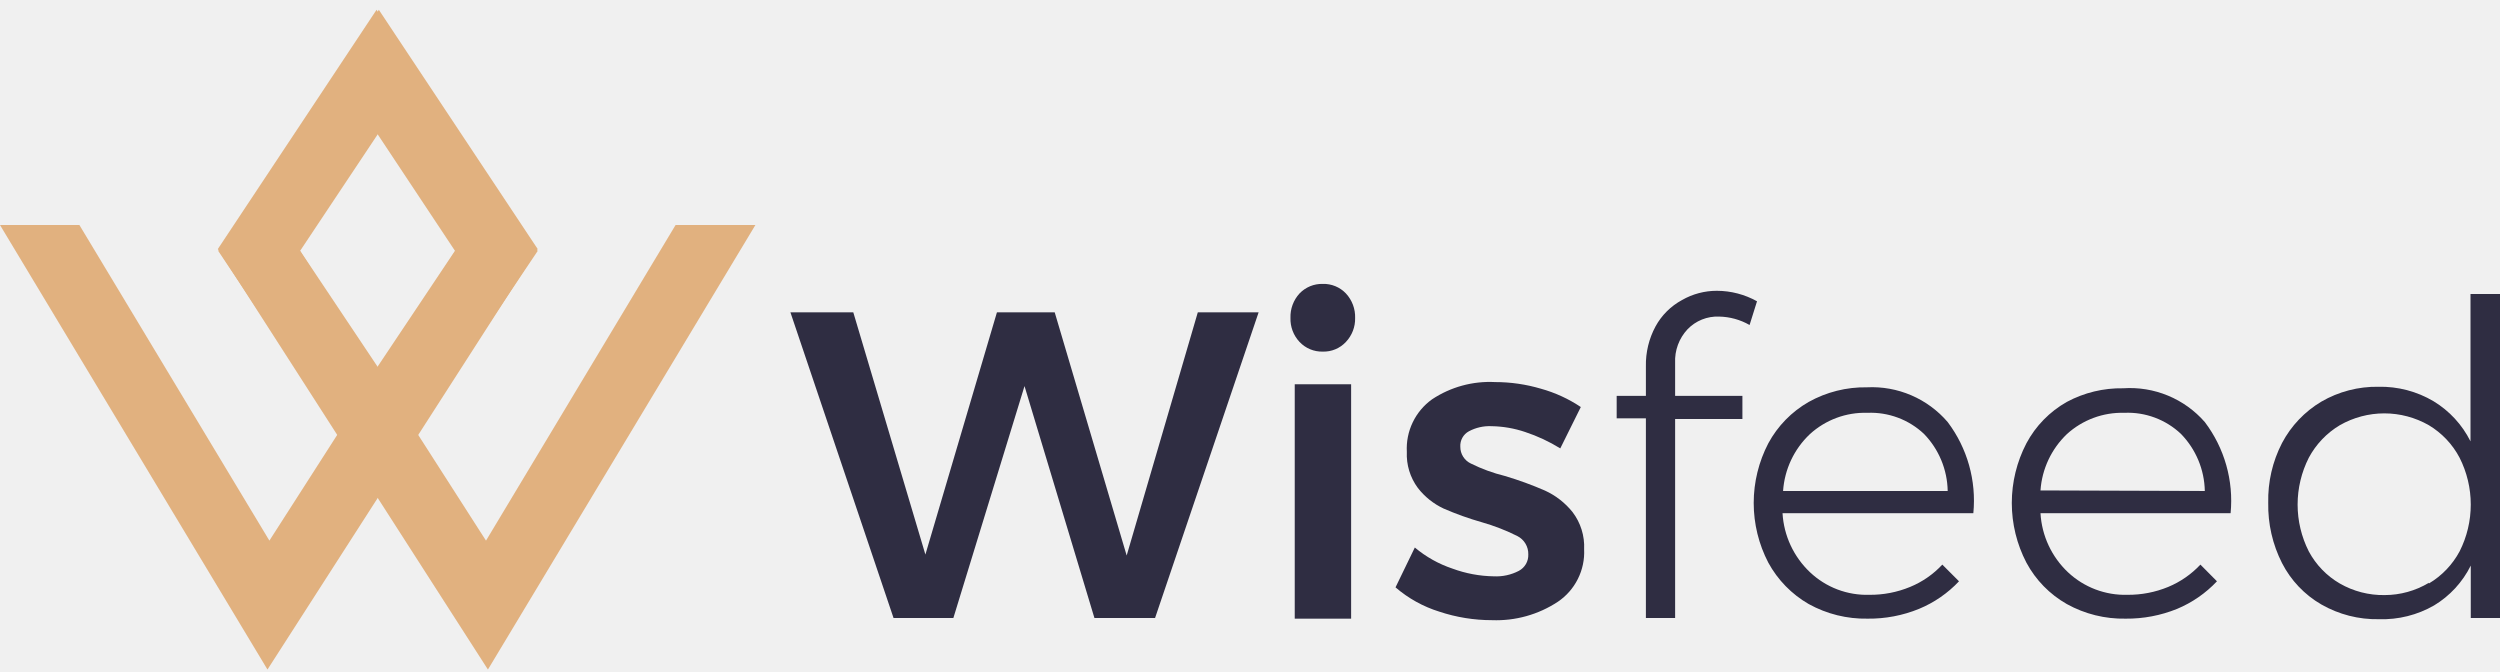
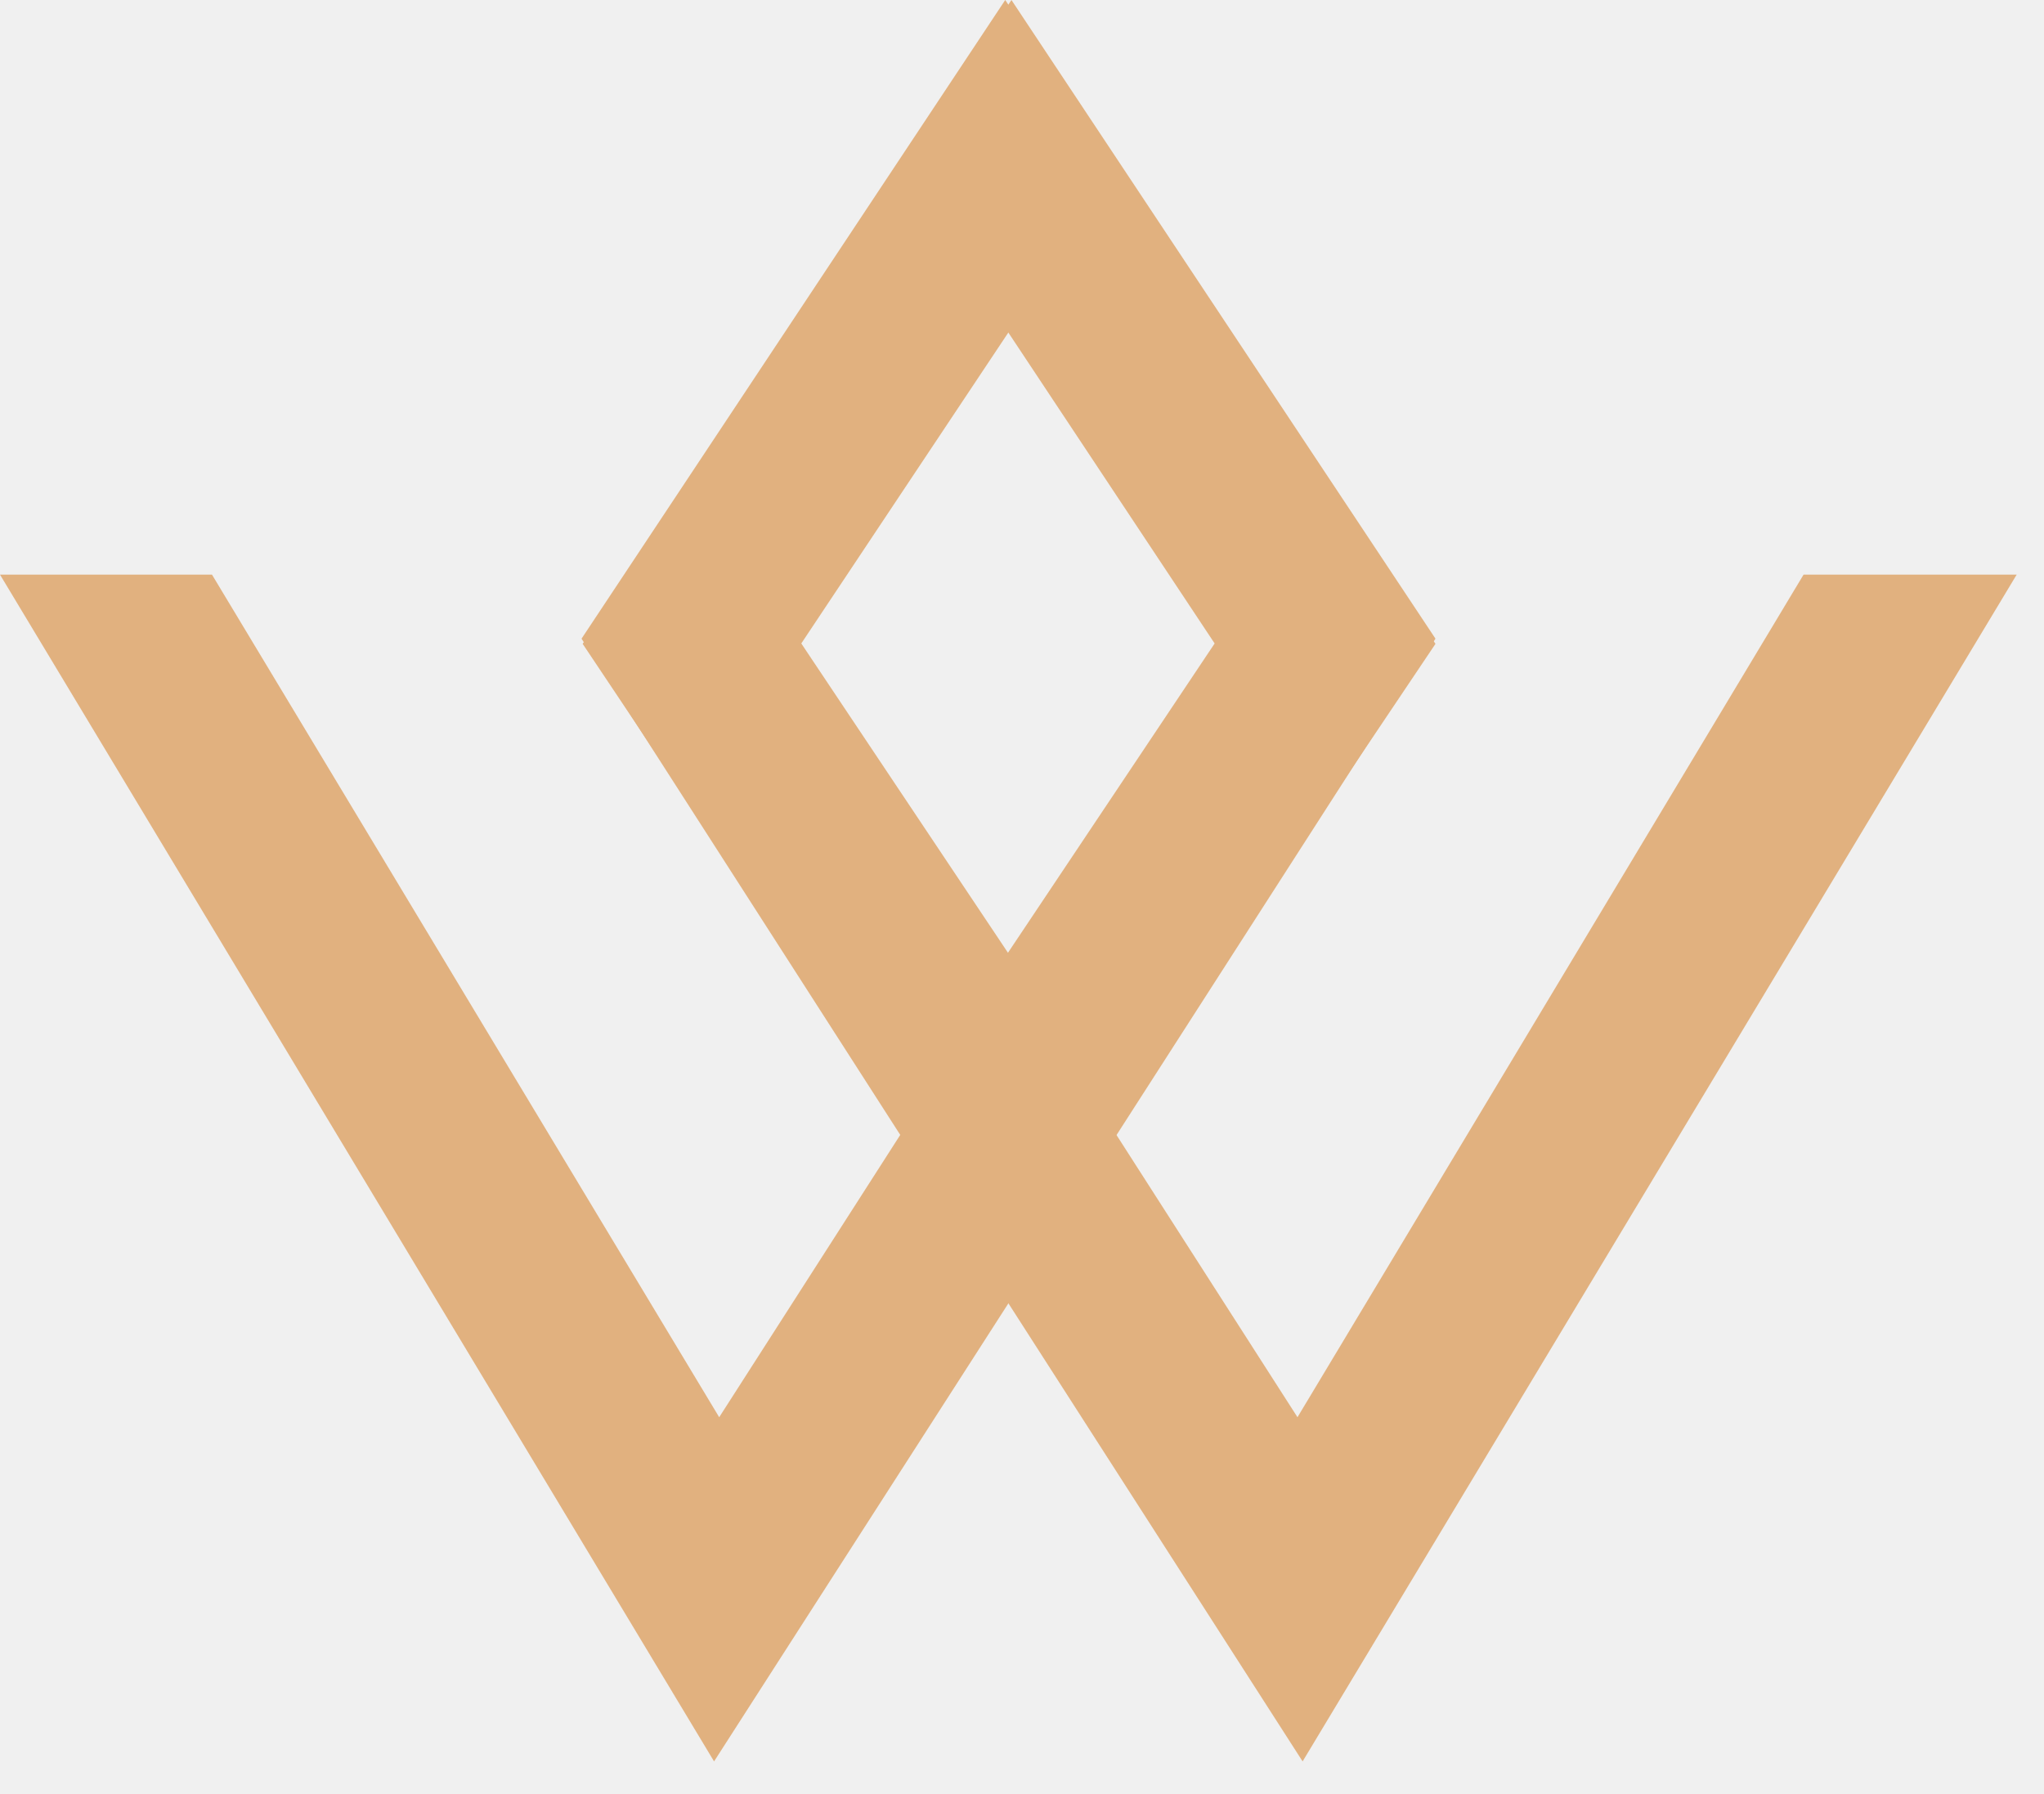
- <svg xmlns="http://www.w3.org/2000/svg" width="160" height="43" viewBox="0 0 160 43" fill="none">
-   <g clip-path="url(#clip0_6610_46345)">
-     <path d="M0 14.402L17.118 42.85L34.412 15.938L24.247 0.629L13.968 16.061L21.706 27.638L17.241 34.6L5.082 14.402H0ZM24.274 23.632L19.209 16.052L24.239 8.499L29.198 15.973L24.274 23.632Z" fill="#E1B17F" />
-     <path d="M43.236 14.402L31.104 34.6L26.639 27.638L34.412 16.061L24.098 0.629L13.941 15.938L31.227 42.85L48.345 14.402H43.236ZM19.147 15.973L24.106 8.499L29.118 16.052L24.053 23.632L19.147 15.973Z" fill="#E1B17F" />
-     <path d="M76.66 19.988H80.552L73.925 39.55H70.043L65.569 24.709L61.016 39.55H57.186L50.586 19.988H54.61L59.225 35.491L63.804 19.988H67.501L72.107 35.553L76.66 19.988Z" fill="#2F2D42" />
-     <path d="M86.137 18.779C86.533 19.204 86.746 19.769 86.728 20.35C86.742 20.919 86.529 21.472 86.137 21.885C85.948 22.088 85.718 22.248 85.463 22.354C85.207 22.461 84.931 22.511 84.654 22.503C84.378 22.51 84.103 22.458 83.847 22.352C83.592 22.245 83.362 22.086 83.172 21.885C82.979 21.68 82.828 21.439 82.728 21.175C82.628 20.912 82.581 20.631 82.59 20.35C82.57 19.77 82.779 19.206 83.172 18.779C83.363 18.58 83.594 18.423 83.849 18.318C84.104 18.213 84.379 18.163 84.654 18.17C84.93 18.161 85.205 18.211 85.461 18.316C85.716 18.421 85.947 18.579 86.137 18.779ZM82.863 24.594H86.472V39.594H82.863V24.594Z" fill="#2F2D42" />
-     <path d="M97.608 27.647C96.919 27.414 96.199 27.289 95.472 27.276C94.963 27.25 94.457 27.363 94.008 27.603C93.832 27.698 93.687 27.842 93.59 28.017C93.493 28.192 93.448 28.391 93.46 28.591C93.458 28.817 93.521 29.038 93.642 29.229C93.762 29.42 93.935 29.573 94.14 29.668C94.832 30.011 95.56 30.277 96.311 30.462C97.185 30.721 98.042 31.033 98.878 31.397C99.566 31.712 100.17 32.183 100.643 32.773C101.163 33.456 101.425 34.299 101.384 35.156C101.416 35.812 101.278 36.464 100.984 37.051C100.691 37.639 100.251 38.141 99.708 38.509C98.46 39.334 96.985 39.747 95.49 39.691C94.341 39.691 93.2 39.507 92.111 39.144C91.082 38.823 90.13 38.295 89.313 37.591L90.549 35.041C91.26 35.638 92.077 36.096 92.958 36.391C93.806 36.704 94.701 36.871 95.605 36.885C96.162 36.912 96.716 36.791 97.211 36.532C97.399 36.431 97.555 36.279 97.662 36.094C97.768 35.908 97.819 35.696 97.811 35.482C97.817 35.241 97.755 35.002 97.632 34.795C97.508 34.587 97.329 34.419 97.114 34.309C96.387 33.944 95.628 33.649 94.846 33.426C94.006 33.188 93.184 32.893 92.384 32.544C91.741 32.242 91.178 31.791 90.743 31.229C90.249 30.563 89.999 29.746 90.037 28.918C90.002 28.267 90.132 27.617 90.414 27.03C90.696 26.442 91.122 25.936 91.652 25.556C92.845 24.764 94.262 24.377 95.693 24.453C96.682 24.453 97.665 24.596 98.614 24.876C99.524 25.128 100.388 25.524 101.172 26.05L99.858 28.697C99.151 28.26 98.396 27.907 97.608 27.647Z" fill="#2F2D42" />
-     <path d="M108.002 21.073C107.732 21.361 107.523 21.699 107.387 22.069C107.25 22.439 107.19 22.832 107.208 23.226V25.335H111.514V26.817H107.208V39.55H105.337V26.773H103.467V25.335H105.337V23.447C105.318 22.555 105.531 21.673 105.955 20.888C106.345 20.174 106.934 19.589 107.649 19.203C108.328 18.813 109.098 18.609 109.881 18.611C110.78 18.613 111.664 18.844 112.449 19.282L111.973 20.8C111.378 20.459 110.708 20.274 110.023 20.261C109.648 20.246 109.273 20.31 108.925 20.45C108.577 20.59 108.262 20.802 108.002 21.073Z" fill="#2F2D42" />
-     <path d="M124.652 27.012C125.911 28.682 126.496 30.763 126.294 32.844H114.082C114.164 34.285 114.796 35.639 115.846 36.629C116.353 37.107 116.949 37.48 117.6 37.727C118.251 37.973 118.945 38.089 119.64 38.068C120.533 38.076 121.418 37.905 122.243 37.565C123.027 37.243 123.731 36.755 124.308 36.135L125.376 37.203C124.657 37.966 123.785 38.567 122.817 38.968C121.775 39.393 120.659 39.606 119.535 39.594C118.215 39.62 116.913 39.298 115.758 38.659C114.669 38.032 113.774 37.116 113.173 36.012C112.558 34.832 112.237 33.521 112.237 32.191C112.237 30.861 112.558 29.55 113.173 28.37C113.77 27.264 114.666 26.347 115.758 25.723C116.895 25.089 118.18 24.766 119.482 24.788C120.456 24.739 121.429 24.914 122.325 25.3C123.221 25.685 124.017 26.271 124.652 27.012ZM124.652 31.424C124.629 30.057 124.087 28.751 123.135 27.77C122.652 27.315 122.084 26.961 121.462 26.73C120.841 26.498 120.18 26.393 119.517 26.42C118.156 26.378 116.833 26.869 115.829 27.788C114.821 28.741 114.21 30.04 114.117 31.424H124.652Z" fill="#2F2D42" />
-     <path d="M141.108 27.012C142.37 28.68 142.959 30.762 142.759 32.844H130.591C130.673 34.285 131.304 35.64 132.355 36.629C133.384 37.592 134.751 38.109 136.158 38.068C137.051 38.075 137.936 37.904 138.761 37.565C139.544 37.24 140.247 36.753 140.826 36.135L141.885 37.203C141.168 37.964 140.299 38.565 139.335 38.968C138.29 39.392 137.171 39.605 136.044 39.594C134.727 39.62 133.427 39.298 132.276 38.659C131.182 38.037 130.286 37.12 129.691 36.012C129.076 34.832 128.755 33.521 128.755 32.191C128.755 30.861 129.076 29.55 129.691 28.37C130.283 27.26 131.18 26.342 132.276 25.723C133.384 25.128 134.627 24.827 135.885 24.85C136.863 24.783 137.844 24.944 138.75 25.319C139.656 25.694 140.463 26.273 141.108 27.012ZM141.108 31.423C141.082 30.056 140.536 28.75 139.582 27.77C139.1 27.314 138.532 26.96 137.91 26.728C137.289 26.496 136.627 26.391 135.964 26.42C134.604 26.38 133.281 26.87 132.276 27.788C131.286 28.736 130.685 30.02 130.591 31.388L141.108 31.423Z" fill="#2F2D42" />
-     <path d="M160 18.814V39.55H158.129V36.197C157.606 37.254 156.792 38.138 155.782 38.747C154.71 39.363 153.488 39.668 152.253 39.629C150.961 39.655 149.686 39.328 148.564 38.685C147.489 38.063 146.616 37.144 146.05 36.038C145.444 34.845 145.141 33.52 145.167 32.182C145.136 30.852 145.439 29.535 146.05 28.353C146.629 27.256 147.499 26.34 148.564 25.706C149.673 25.062 150.936 24.733 152.217 24.753C153.457 24.726 154.68 25.047 155.747 25.679C156.762 26.294 157.582 27.184 158.112 28.247V18.814H160ZM155.447 37.344C156.278 36.851 156.959 36.14 157.415 35.288C157.885 34.359 158.129 33.333 158.129 32.292C158.129 31.252 157.885 30.225 157.415 29.297C156.963 28.435 156.282 27.715 155.447 27.214C154.579 26.718 153.597 26.456 152.597 26.456C151.597 26.456 150.615 26.718 149.747 27.214C148.908 27.715 148.222 28.435 147.762 29.297C147.292 30.225 147.047 31.252 147.047 32.292C147.047 33.333 147.292 34.359 147.762 35.288C148.22 36.144 148.907 36.856 149.747 37.344C150.618 37.845 151.609 38.101 152.615 38.085C153.612 38.084 154.591 37.813 155.447 37.3V37.344Z" fill="#2F2D42" />
-   </g>
-   <defs>
-     <clipPath id="clip0_6610_46345">
-       <rect width="160" height="42.221" fill="white" transform="translate(0 0.628662)" />
-     </clipPath>
-   </defs>
+ <svg xmlns="http://www.w3.org/2000/svg" width="49" height="43" viewBox="0 0 49 43" fill="none">
+   <path d="M0 13.774L17.118 42.221L34.412 15.309L24.247 0L13.968 15.433L21.706 27.009L17.241 33.971L5.082 13.774H0ZM24.274 23.003L19.209 15.424L24.239 7.871L29.198 15.344L24.274 23.003Z" fill="#E1B17F" />
+   <path d="M43.236 13.774L31.104 33.971L26.639 27.009L34.412 15.433L24.098 0L13.941 15.309L31.227 42.221L48.345 13.774H43.236ZM19.147 15.344L24.106 7.871L29.118 15.424L24.053 23.003L19.147 15.344Z" fill="#E1B17F" />
</svg>
